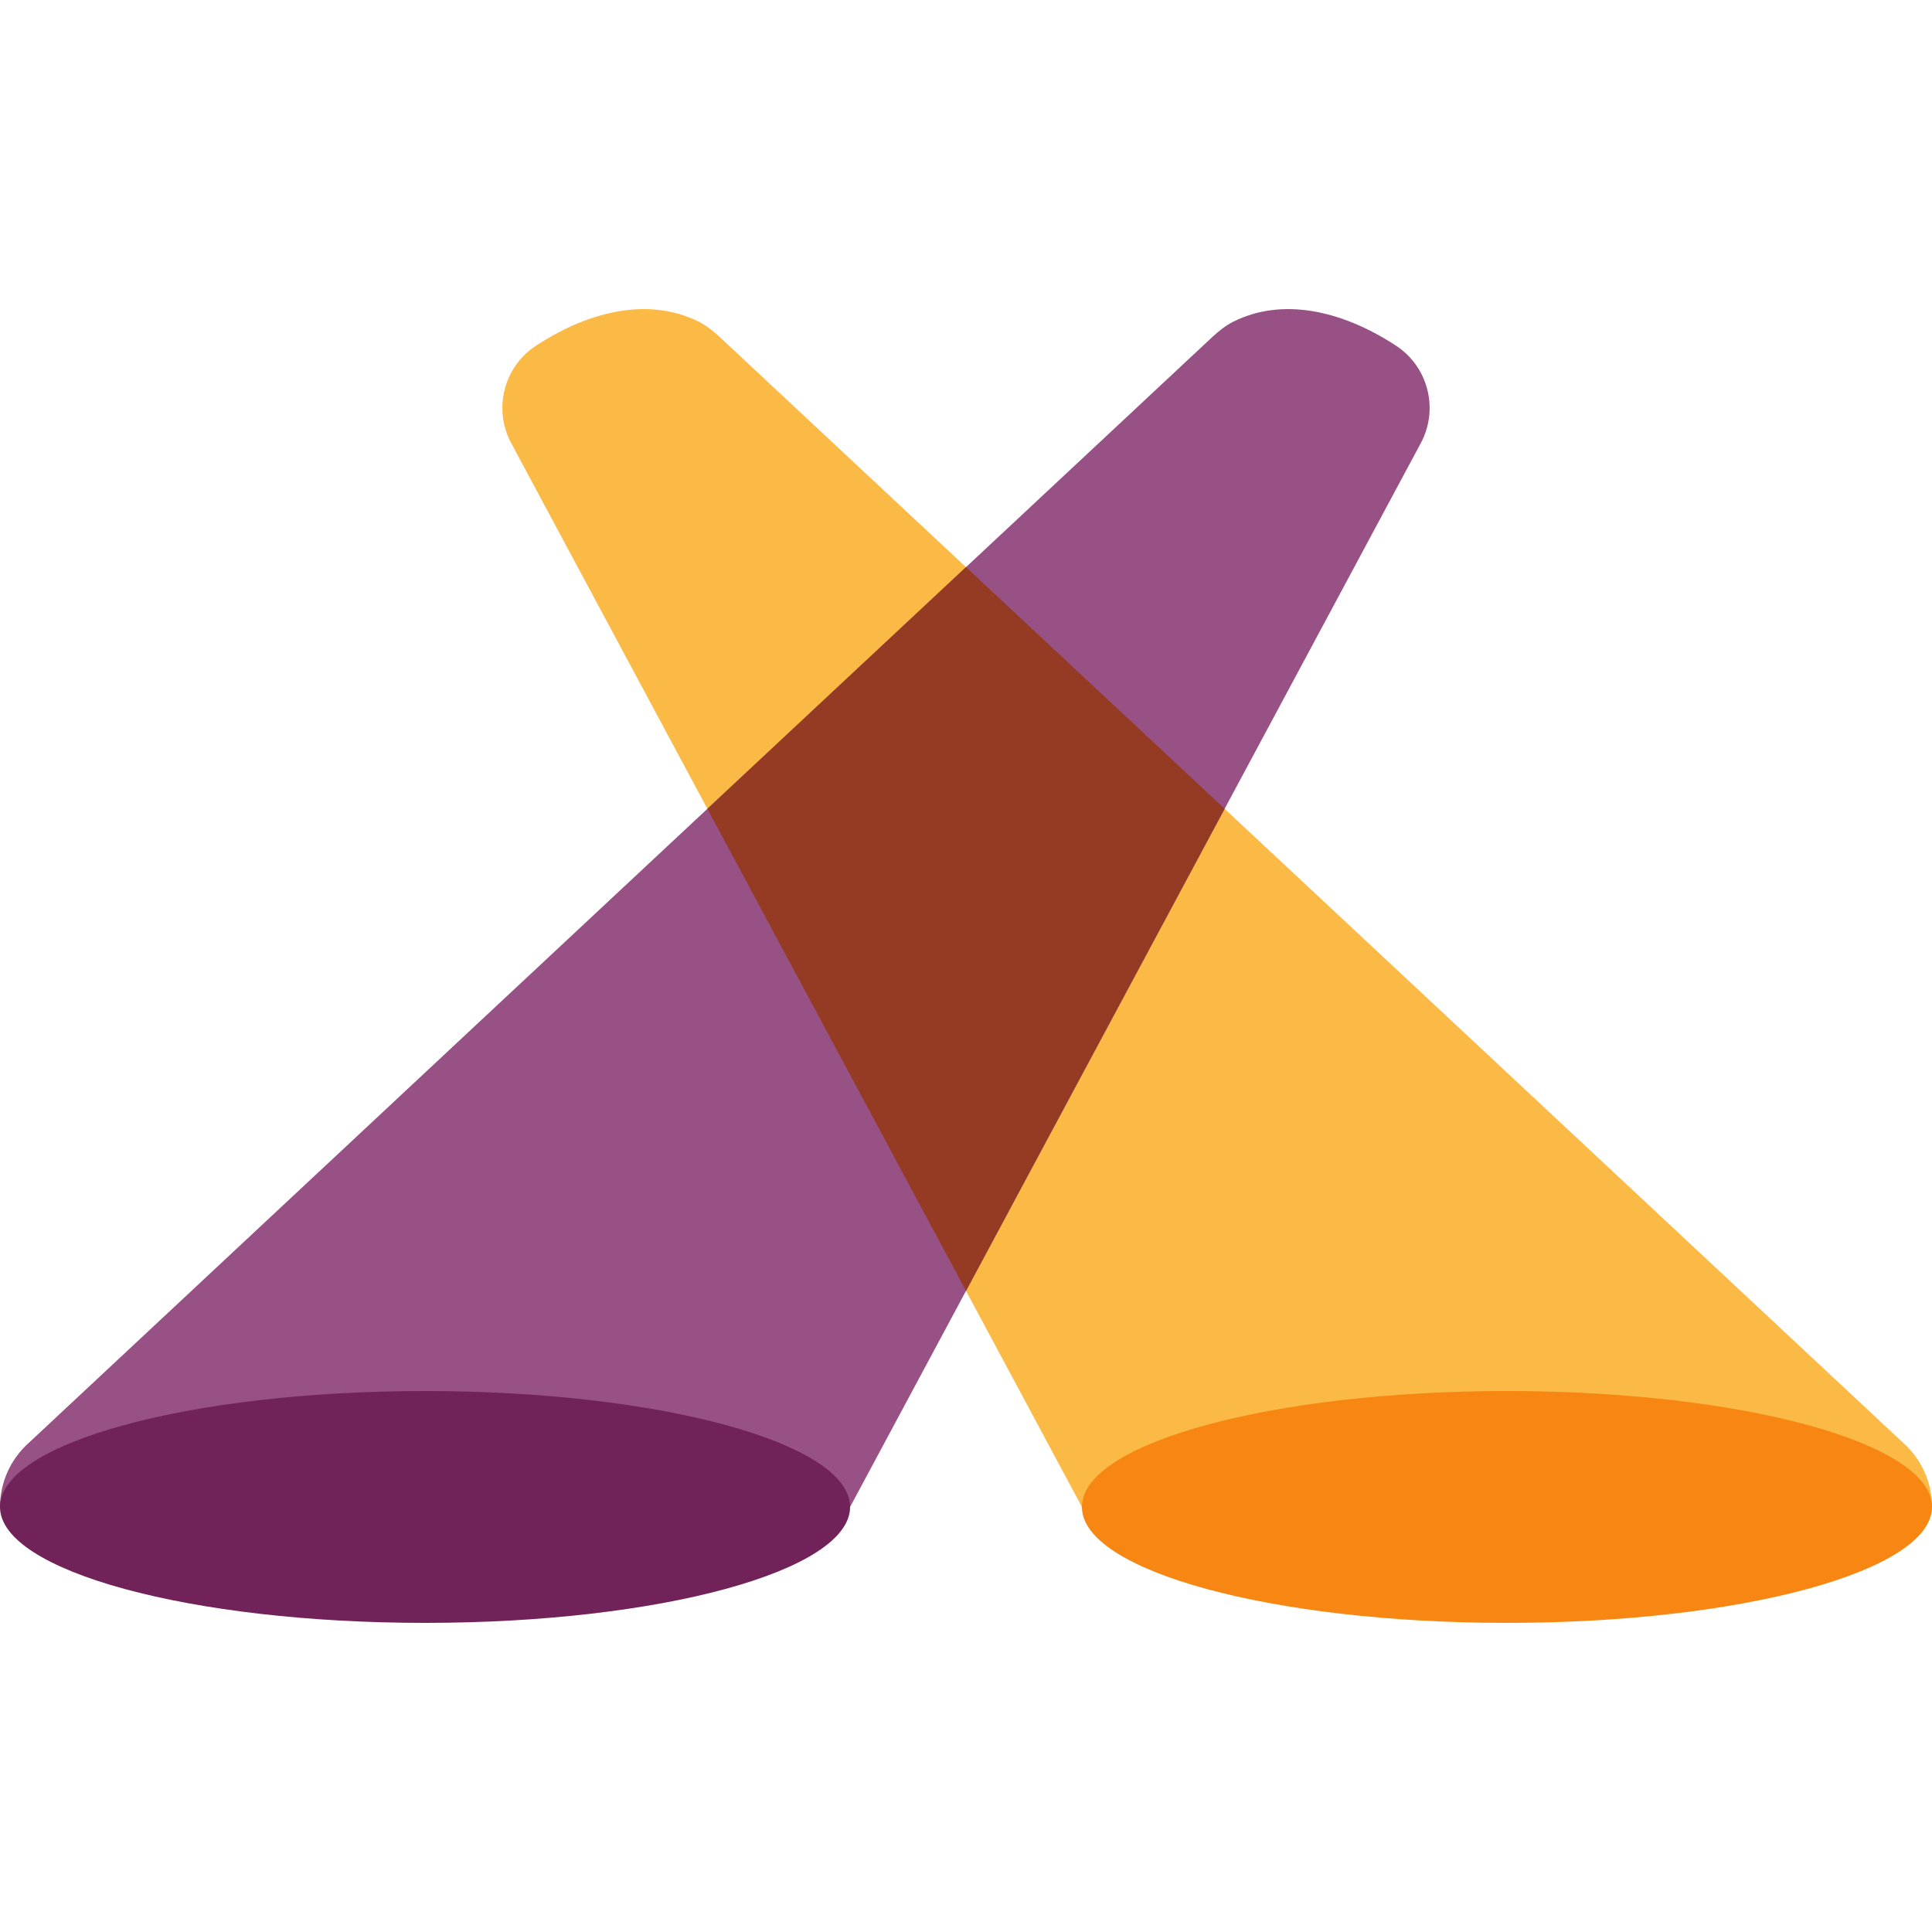
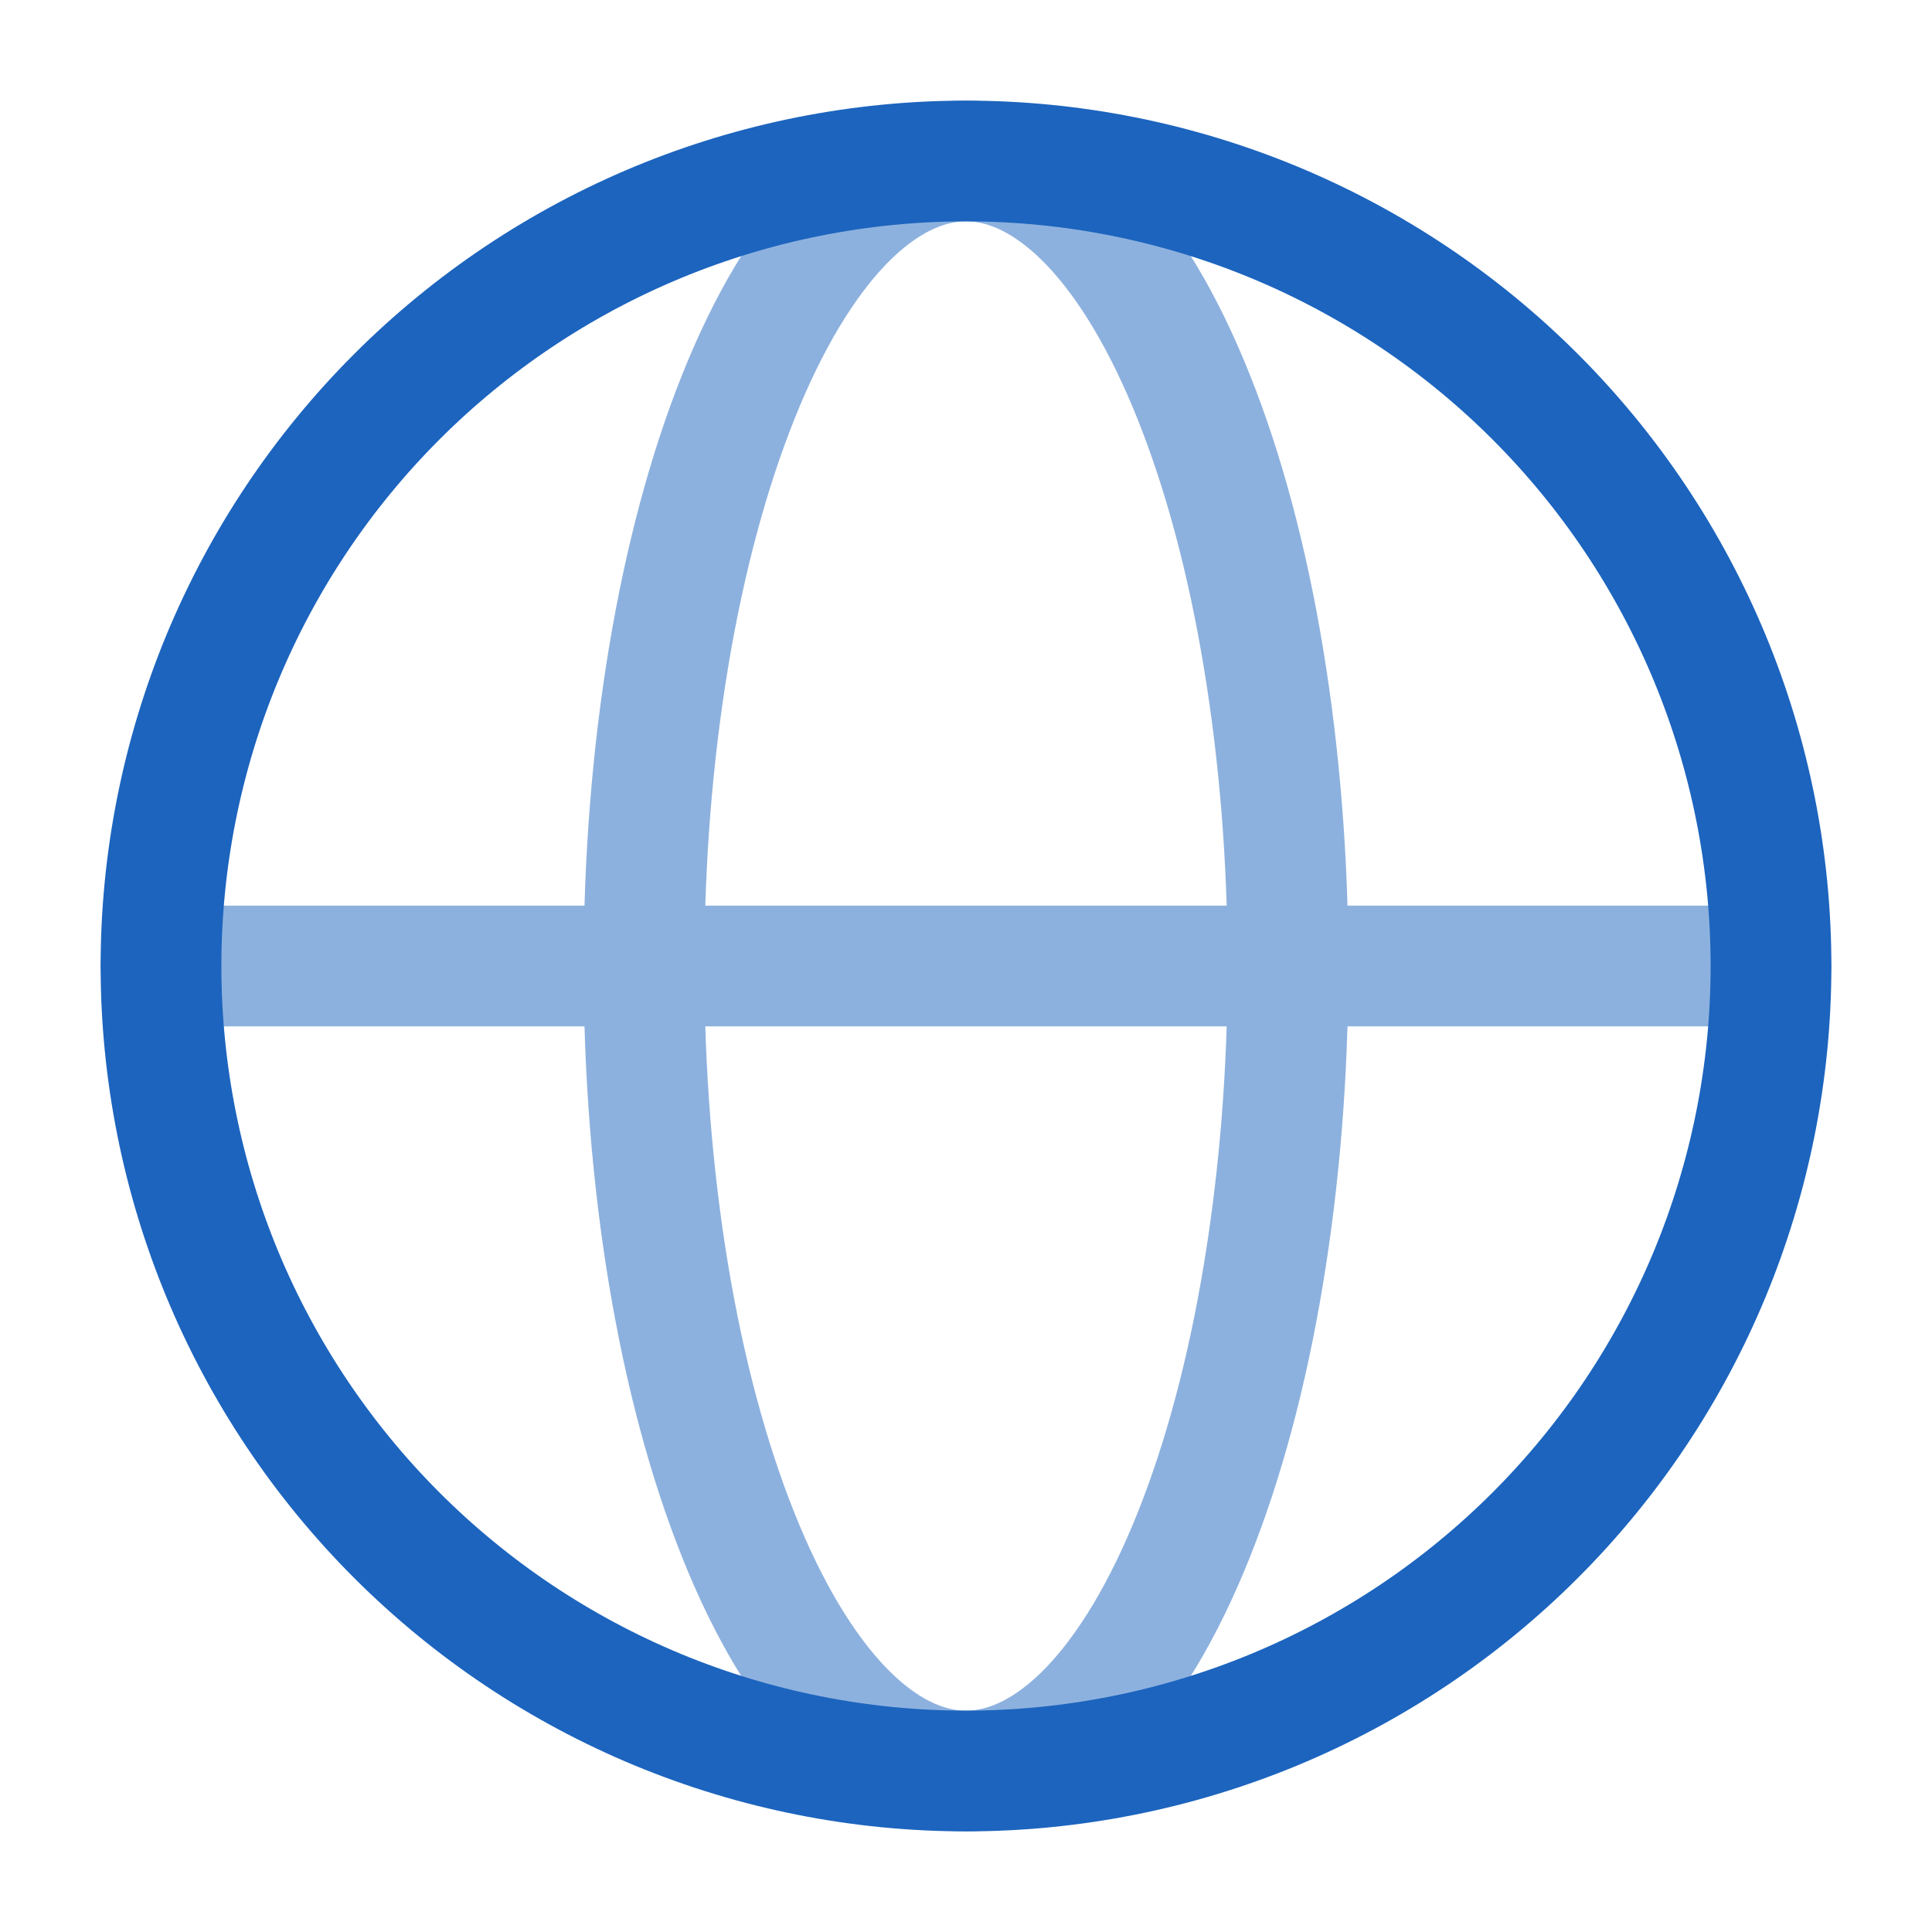
- <svg xmlns="http://www.w3.org/2000/svg" width="50" height="50" viewBox="0 0 50 50">
-   <path d="M13.238 11.483a1.927 1.927 0 0 1 .654-2.55c1.403-.912 2.927-1.233 4.181-.613.2.1.376.24.54.39L49.26 37.346c.472.426.741 1.025.741 1.653H28L13.238 11.483Z" fill="#FBB945" />
-   <path d="M50 39c0 1.657-4.925 3-11 3s-11-1.343-11-3 4.925-3 11-3 11 1.343 11 3Z" fill="#F78613" />
-   <path d="M36.762 11.483a1.927 1.927 0 0 0-.654-2.55c-1.403-.912-2.927-1.233-4.181-.613-.2.1-.376.24-.54.39L.74 37.346A2.226 2.226 0 0 0 0 39h22l14.762-27.517Z" fill="#985184" />
-   <path d="M31.693 20.93 25 14.677l-6.693 6.255L25 33.407l6.693-12.476Z" fill="#953B24" />
-   <path d="M0 39c0 1.657 4.925 3 11 3s11-1.343 11-3-4.925-3-11-3-11 1.343-11 3Z" fill="#712258" />
+ <svg xmlns="http://www.w3.org/2000/svg" width="800px" height="800px" viewBox="0 0 24 24" fill="none">
+   <g id="SVGRepo_bgCarrier" stroke-width="0" />
+   <g id="SVGRepo_tracerCarrier" stroke-linecap="round" stroke-linejoin="round" />
+   <g id="SVGRepo_iconCarrier">
+     <path opacity="0.5" d="M2 12H22M16 12C16 13.313 15.896 14.614 15.695 15.827C15.495 17.04 15.2 18.142 14.828 19.071C14.457 20 14.016 20.736 13.531 21.239C13.045 21.741 12.525 22 12 22C11.475 22 10.955 21.741 10.469 21.239C9.984 20.736 9.543 20 9.172 19.071C8.8 18.142 8.505 17.04 8.304 15.827C8.103 14.614 8 13.313 8 12C8 10.687 8.103 9.386 8.304 8.173C8.505 6.96 8.8 5.858 9.172 4.929C9.543 4 9.984 3.264 10.469 2.761C10.955 2.259 11.475 2 12 2C12.525 2 13.045 2.259 13.531 2.761C14.016 3.264 14.457 4 14.828 4.929C15.2 5.858 15.495 6.96 15.695 8.173C15.896 9.386 16 10.687 16 12Z" stroke="#1c64be" stroke-width="1.5" stroke-linecap="round" />
+     <path d="M22 12C22 13.313 21.741 14.614 21.239 15.827C20.736 17.04 20 18.142 19.071 19.071C18.142 20 17.04 20.736 15.827 21.239C14.614 21.741 13.313 22 12 22C10.687 22 9.386 21.741 8.173 21.239C6.96 20.736 5.858 20 4.929 19.071C4 18.142 3.264 17.04 2.761 15.827C2.259 14.614 2 13.313 2 12C2 10.687 2.259 9.386 2.761 8.173C3.264 6.96 4 5.858 4.929 4.929C5.858 4 6.96 3.264 8.173 2.761C9.386 2.259 10.687 2 12 2C13.313 2 14.614 2.259 15.827 2.761C17.04 3.264 18.142 4 19.071 4.929C20 5.858 20.736 6.96 21.239 8.173C21.741 9.386 22 10.687 22 12L22 12Z" stroke="#1c64be" stroke-width="1.5" />
+   </g>
</svg>
